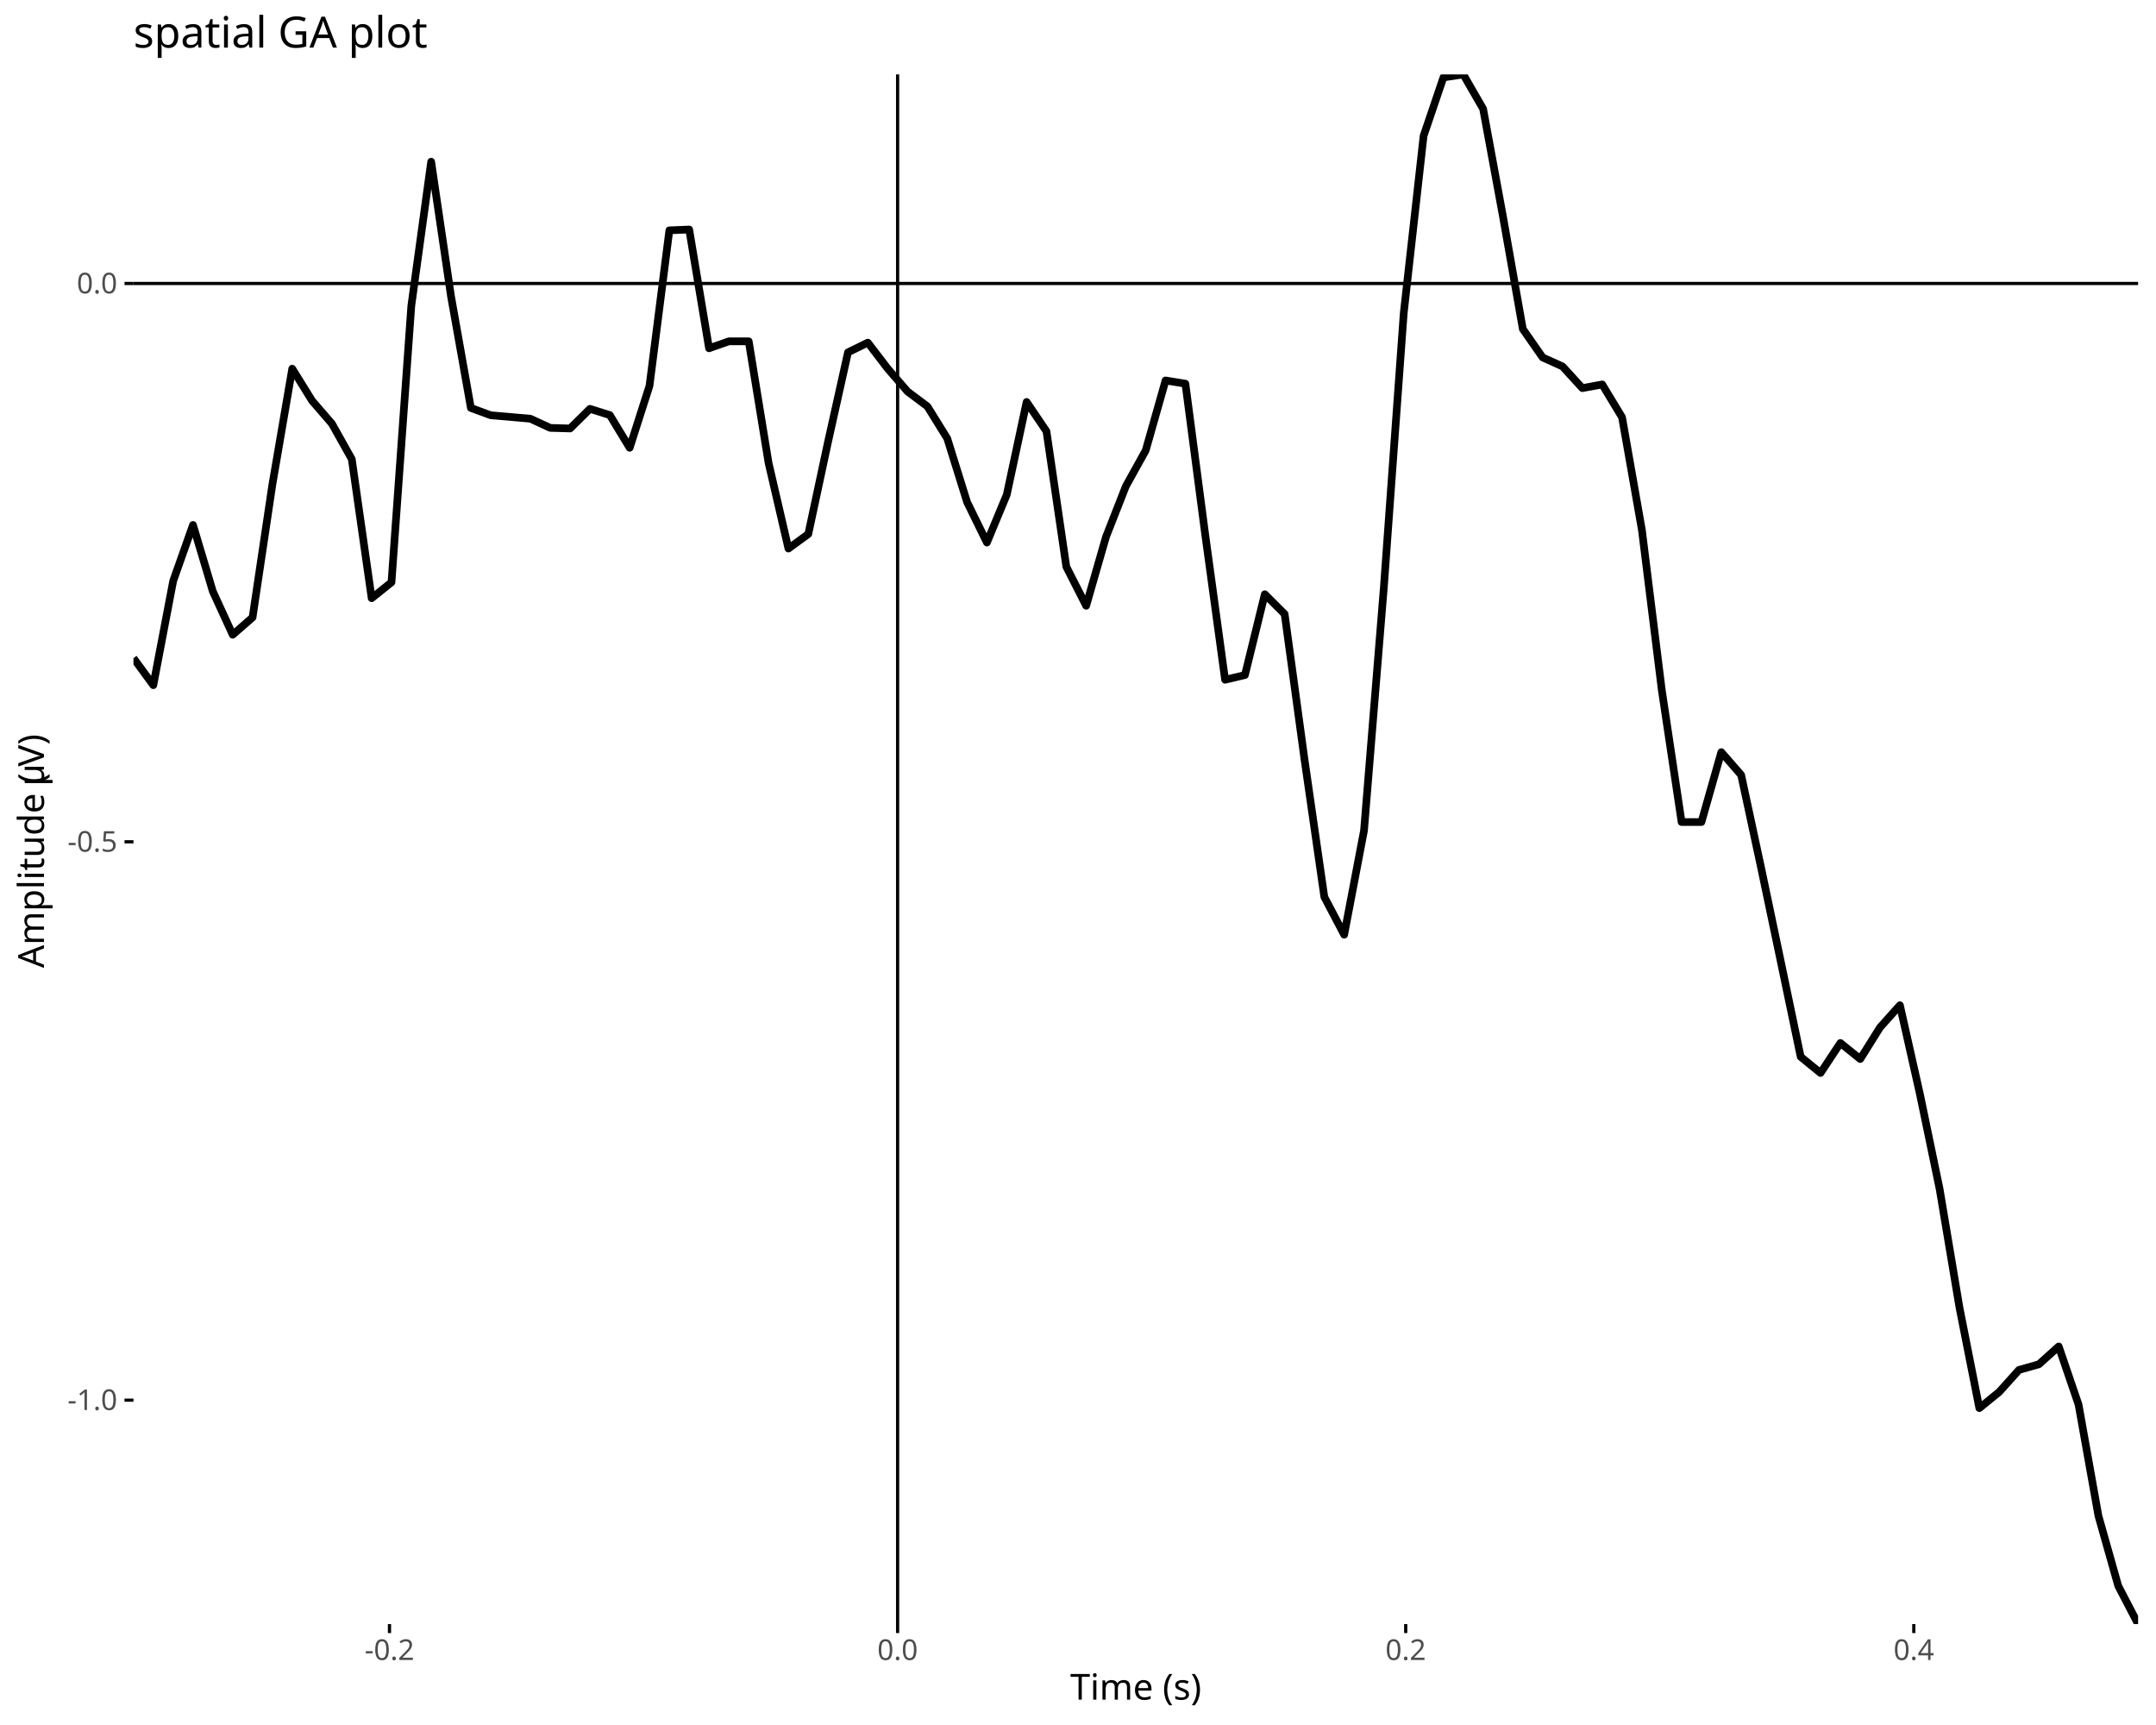
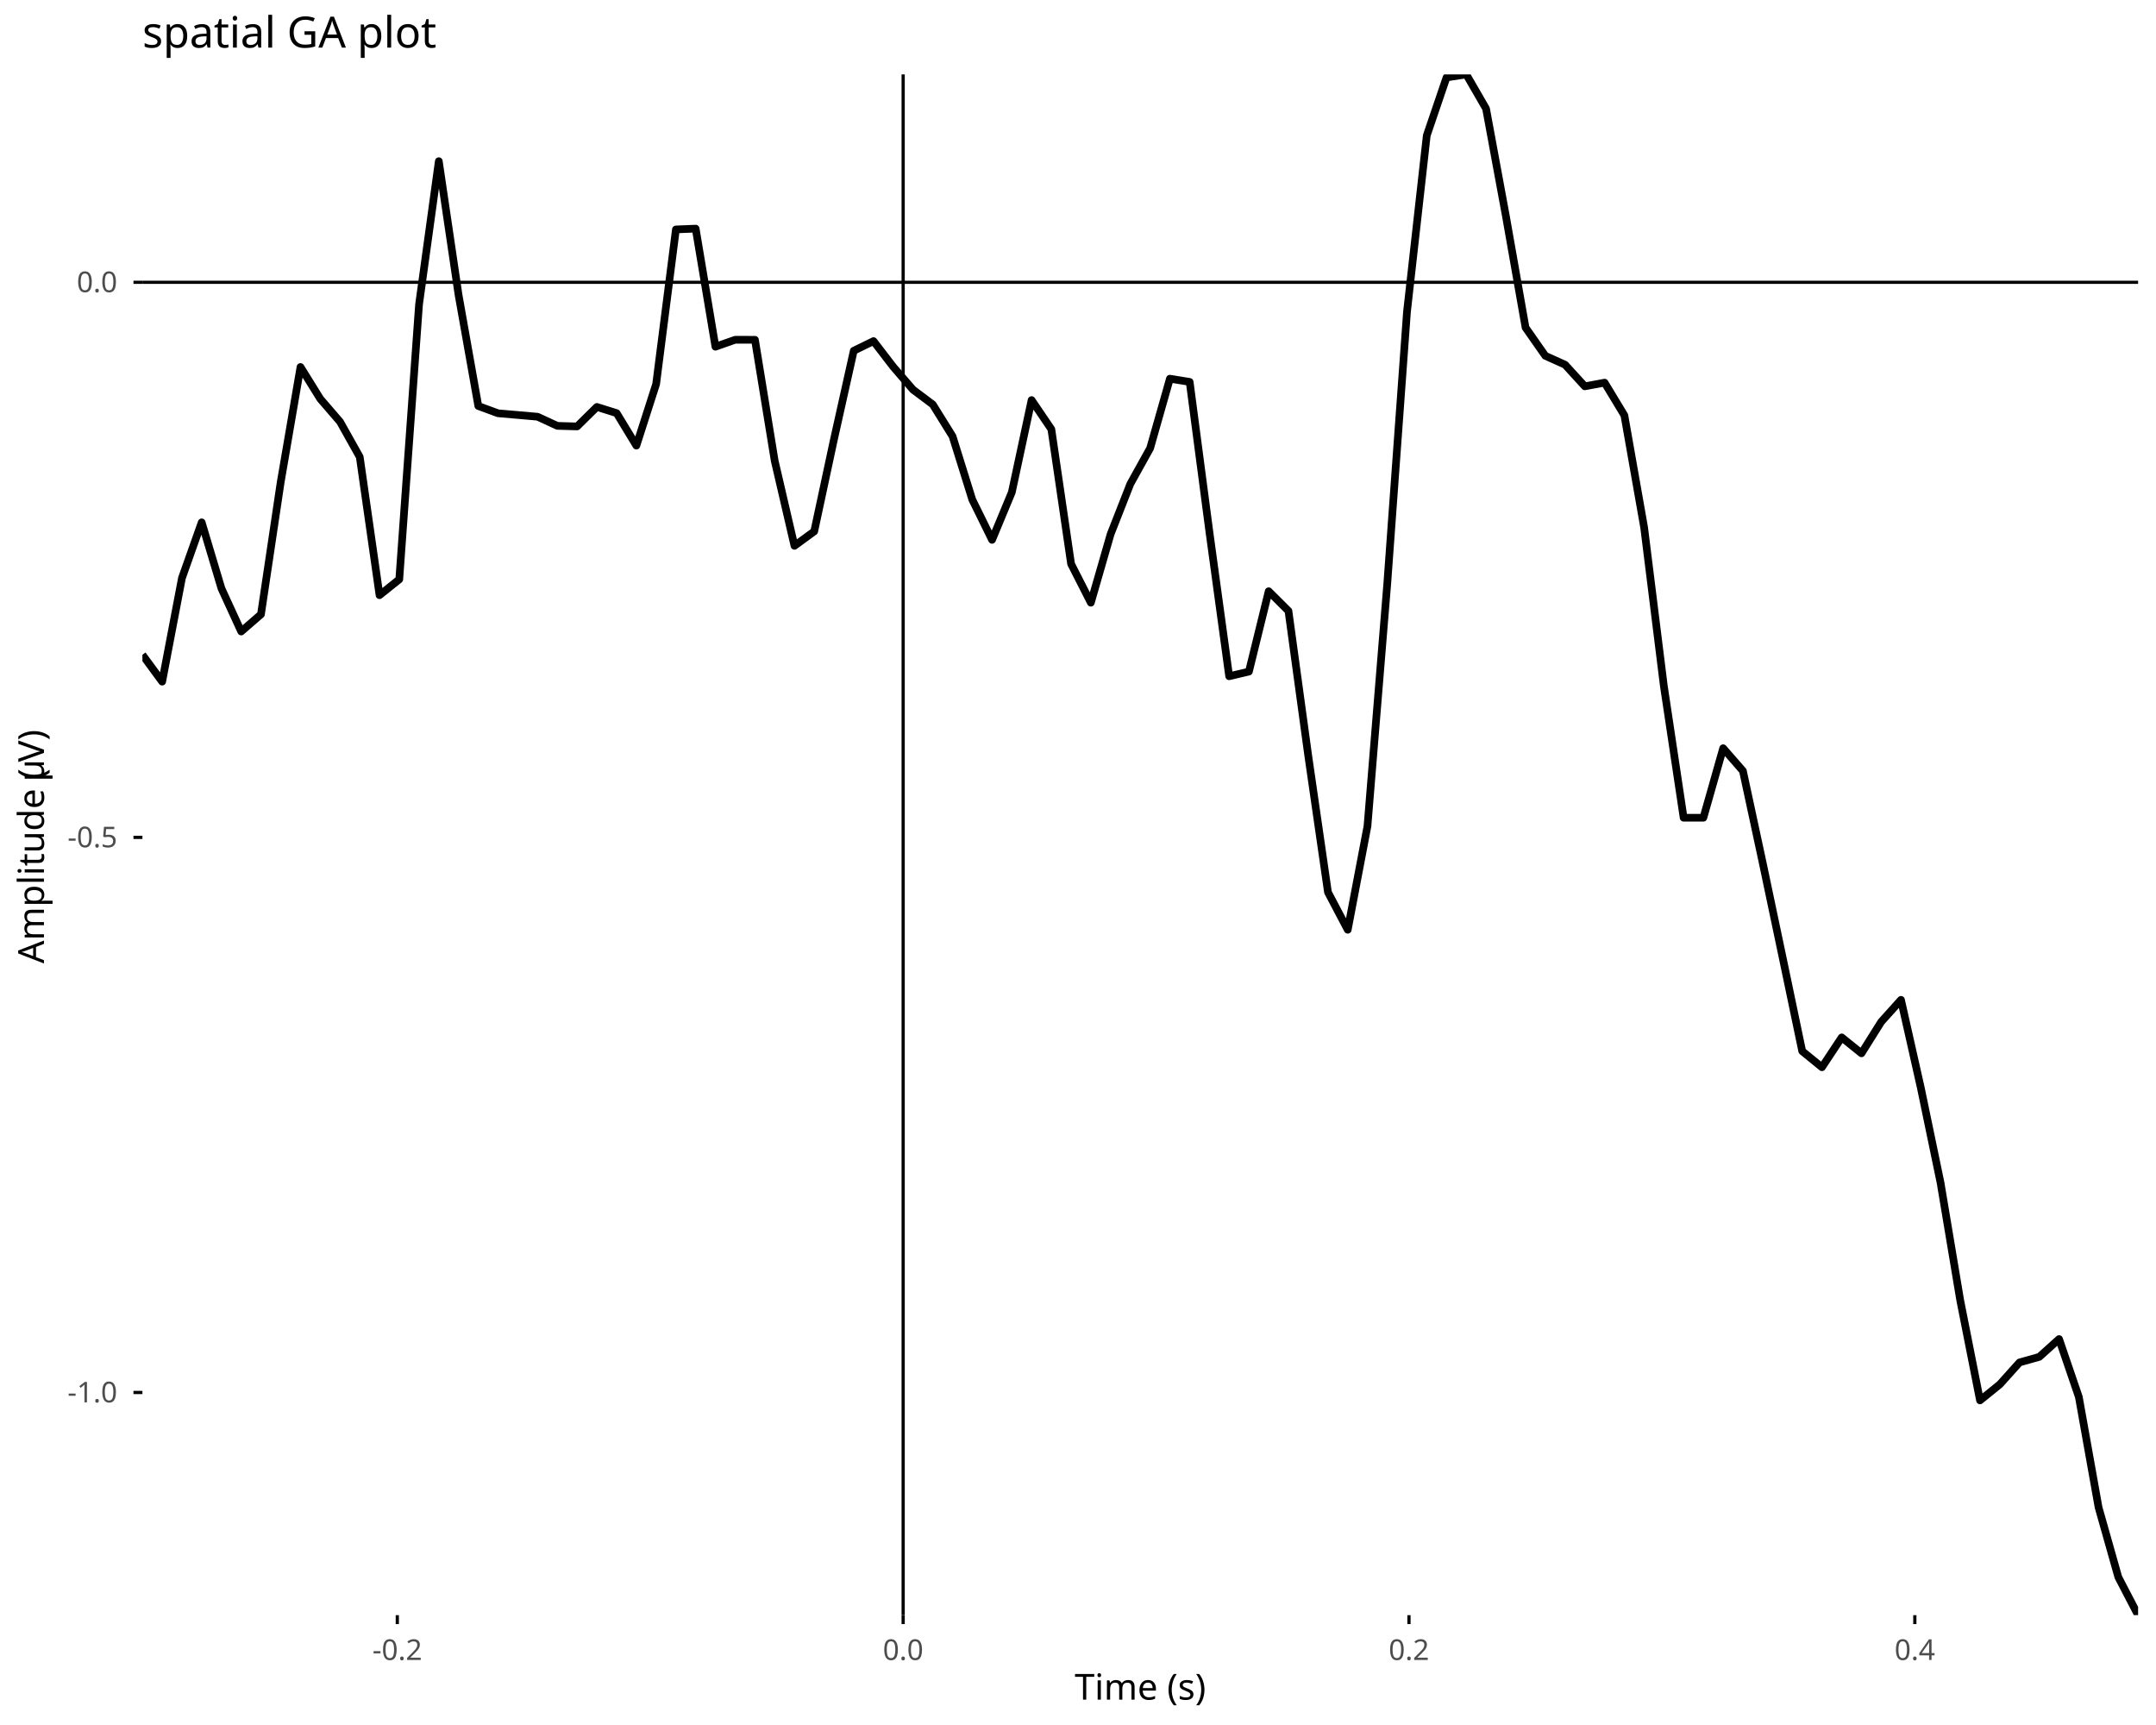
<svg xmlns="http://www.w3.org/2000/svg" class="svglite" data-engine-version="2.0" width="720.00pt" height="576.00pt" viewBox="0 0 720.00 576.00">
  <defs>
    <style type="text/css">
    .svglite line, .svglite polyline, .svglite polygon, .svglite path, .svglite rect, .svglite circle {
      fill: none;
      stroke: #000000;
      stroke-linecap: round;
      stroke-linejoin: round;
      stroke-miterlimit: 10.00;
    }
  </style>
  </defs>
  <rect width="100%" height="100%" style="stroke: none; fill: #FFFFFF;" />
  <defs>
    <clipPath id="cpMC4wMHw3MjAuMDB8MC4wMHw1NzYuMDA=">
      <rect x="0.00" y="0.00" width="720.00" height="576.00" />
    </clipPath>
  </defs>
  <g clip-path="url(#cpMC4wMHw3MjAuMDB8MC4wMHw1NzYuMDA=)">
- </g>
+     <rect x="0" y="0.00" width="720.00" height="576.00" style="stroke-width: 1.16; stroke: none; fill: #FFFFFF;" />
+   </g>
  <defs>
-     <clipPath id="cpNDQuNTd8NzE0LjAyfDI0Ljg1fDU0Mi4zMA==">
-       <rect x="44.57" y="24.85" width="669.45" height="517.45" />
+     <clipPath id="cpNDcuNTZ8NzE0LjAyfDI0Ljg1fDUzOS4zMg==">
+       <rect x="47.56" y="24.85" width="666.46" height="514.46" />
    </clipPath>
  </defs>
-   <g clip-path="url(#cpNDQuNTd8NzE0LjAyfDI0Ljg1fDU0Mi4zMA==)">
-     <polyline points="44.57,219.76 51.20,228.79 57.83,194.00 64.45,175.29 71.08,197.49 77.71,211.95 84.34,206.18 90.97,161.72 97.59,123.11 104.22,133.80 110.85,141.48 117.48,153.32 124.11,199.75 130.74,194.44 137.36,102.11 143.99,53.99 150.62,98.94 157.25,136.21 163.88,138.66 170.51,139.23 177.13,139.82 183.76,142.88 190.39,143.07 197.02,136.52 203.65,138.60 210.28,149.52 216.90,128.84 223.53,76.91 230.16,76.64 236.79,116.30 243.42,113.97 250.04,113.97 256.67,154.61 263.30,183.17 269.93,178.33 276.56,147.38 283.19,117.65 289.81,114.41 296.44,123.06 303.07,130.73 309.70,135.70 316.33,146.38 322.96,167.66 329.58,181.16 336.21,165.19 342.84,134.22 349.47,144.01 356.10,189.24 362.73,202.27 369.35,179.27 375.98,162.36 382.61,150.40 389.24,127.04 395.87,128.12 402.49,178.56 409.12,226.98 415.75,225.41 422.38,198.42 429.01,205.04 435.64,253.58 442.26,299.51 448.89,312.12 455.52,277.31 462.15,195.99 468.78,104.55 475.41,45.37 482.03,25.86 488.66,24.85 495.29,36.34 501.92,72.30 508.55,109.87 515.17,119.36 521.80,122.35 528.43,129.60 535.06,128.37 541.69,139.34 548.32,177.00 554.94,230.30 561.57,274.49 568.20,274.49 574.83,251.15 581.46,258.76 588.09,289.61 594.71,321.14 601.34,352.88 607.97,358.29 614.60,348.27 621.23,353.62 627.86,343.04 634.48,335.66 641.11,365.10 647.74,397.03 654.37,436.61 661.00,470.19 667.62,464.81 674.25,457.43 680.88,455.56 687.51,449.59 694.14,469.02 700.77,506.15 707.39,529.55 714.02,542.30 " style="stroke-width: 2.56; stroke-linecap: butt;" />
-     <line x1="299.76" y1="542.30" x2="299.76" y2="24.85" style="stroke-width: 1.07; stroke-linecap: butt;" />
-     <line x1="44.57" y1="94.66" x2="714.02" y2="94.66" style="stroke-width: 1.07; stroke-linecap: butt;" />
+   <g clip-path="url(#cpNDcuNTZ8NzE0LjAyfDI0Ljg1fDUzOS4zMg==)">
+     <polyline points="47.56,218.63 54.16,227.61 60.76,193.02 67.35,174.42 73.95,196.49 80.55,210.87 87.15,205.14 93.75,160.93 100.35,122.54 106.95,133.17 113.54,140.81 120.14,152.58 126.74,198.74 133.34,193.46 139.94,101.67 146.54,53.82 153.14,98.51 159.73,135.57 166.33,138.00 172.93,138.57 179.53,139.15 186.13,142.20 192.73,142.39 199.33,135.88 205.93,137.95 212.52,148.80 219.12,128.24 225.72,76.61 232.32,76.34 238.92,115.77 245.52,113.45 252.12,113.46 258.71,153.86 265.31,182.26 271.91,177.44 278.51,146.67 285.11,117.12 291.71,113.90 298.31,122.49 304.91,130.12 311.50,135.06 318.10,145.68 324.70,166.84 331.30,180.26 337.90,164.37 344.50,133.59 351.10,143.32 357.69,188.29 364.29,201.25 370.89,178.37 377.49,161.56 384.09,149.67 390.69,126.45 397.29,127.52 403.89,177.67 410.48,225.81 417.08,224.25 423.68,197.42 430.28,204.00 436.88,252.26 443.48,297.93 450.08,310.46 456.67,275.85 463.27,195.01 469.87,104.09 476.47,45.25 483.07,25.86 489.67,24.85 496.27,36.28 502.87,72.02 509.46,109.38 516.06,118.81 522.66,121.78 529.26,129.00 535.86,127.77 542.46,138.68 549.06,176.12 555.65,229.11 562.25,273.05 568.85,273.05 575.45,249.84 582.05,257.41 588.65,288.08 595.25,319.43 601.85,350.99 608.44,356.37 615.04,346.40 621.64,351.72 628.24,341.20 634.84,333.86 641.44,363.14 648.04,394.88 654.63,434.23 661.23,467.61 667.83,462.27 674.43,454.93 681.03,453.07 687.63,447.13 694.23,466.45 700.83,503.37 707.42,526.64 714.02,539.32 " style="stroke-width: 2.56; stroke-linecap: butt;" />
+     <line x1="301.61" y1="539.32" x2="301.61" y2="24.85" style="stroke-width: 1.07; stroke-linecap: butt;" />
+     <line x1="47.56" y1="94.26" x2="714.02" y2="94.26" style="stroke-width: 1.07; stroke-linecap: butt;" />
  </g>
  <g clip-path="url(#cpMC4wMHw3MjAuMDB8MC4wMHw1NzYuMDA=)">
-     <text x="39.19" y="470.83" text-anchor="end" style="font-size: 9.60px; fill: #4D4D4D; font-family: sans;" textLength="16.54px" lengthAdjust="spacingAndGlyphs">-1.0</text>
-     <text x="39.19" y="284.40" text-anchor="end" style="font-size: 9.60px; fill: #4D4D4D; font-family: sans;" textLength="16.54px" lengthAdjust="spacingAndGlyphs">-0.5</text>
-     <text x="39.19" y="97.97" text-anchor="end" style="font-size: 9.60px; fill: #4D4D4D; font-family: sans;" textLength="13.35px" lengthAdjust="spacingAndGlyphs">0.0</text>
-     <polyline points="41.58,467.53 44.57,467.53 " style="stroke-width: 1.07; stroke-linecap: butt;" />
-     <polyline points="41.58,281.09 44.57,281.09 " style="stroke-width: 1.07; stroke-linecap: butt;" />
-     <polyline points="41.58,94.66 44.57,94.66 " style="stroke-width: 1.07; stroke-linecap: butt;" />
-     <polyline points="130.07,545.29 130.07,542.30 " style="stroke-width: 1.07; stroke-linecap: butt;" />
-     <polyline points="299.76,545.29 299.76,542.30 " style="stroke-width: 1.07; stroke-linecap: butt;" />
-     <polyline points="469.44,545.29 469.44,542.30 " style="stroke-width: 1.07; stroke-linecap: butt;" />
-     <polyline points="639.12,545.29 639.12,542.30 " style="stroke-width: 1.07; stroke-linecap: butt;" />
-     <text x="130.07" y="554.29" text-anchor="middle" style="font-size: 9.60px; fill: #4D4D4D; font-family: sans;" textLength="16.54px" lengthAdjust="spacingAndGlyphs">-0.2</text>
-     <text x="299.76" y="554.29" text-anchor="middle" style="font-size: 9.60px; fill: #4D4D4D; font-family: sans;" textLength="13.35px" lengthAdjust="spacingAndGlyphs">0.0</text>
-     <text x="469.44" y="554.29" text-anchor="middle" style="font-size: 9.60px; fill: #4D4D4D; font-family: sans;" textLength="13.35px" lengthAdjust="spacingAndGlyphs">0.2</text>
-     <text x="639.12" y="554.29" text-anchor="middle" style="font-size: 9.60px; fill: #4D4D4D; font-family: sans;" textLength="13.35px" lengthAdjust="spacingAndGlyphs">0.4</text>
-     <text x="379.30" y="567.53" text-anchor="middle" style="font-size: 12.00px; font-family: sans;" textLength="44.00px" lengthAdjust="spacingAndGlyphs">Time (s)</text>
-     <text transform="translate(14.68,323.21) rotate(-90)" style="font-size: 12.00px; font-family: sans;" textLength="60.70px" lengthAdjust="spacingAndGlyphs">Amplitude (</text>
-     <text transform="translate(14.68,262.51) rotate(-90)" style="font-size: 12.00px; font-family: sans;" textLength="6.56px" lengthAdjust="spacingAndGlyphs">μ</text>
-     <text transform="translate(14.68,255.95) rotate(-90)" style="font-size: 12.00px; font-family: sans;" textLength="12.00px" lengthAdjust="spacingAndGlyphs">V)</text>
-     <text x="44.57" y="15.89" style="font-size: 14.40px; font-family: sans;" textLength="93.66px" lengthAdjust="spacingAndGlyphs">spatial GA plot</text>
+     <text x="39.19" y="468.27" text-anchor="end" style="font-size: 9.60px; fill: #4D4D4D; font-family: sans;" textLength="16.54px" lengthAdjust="spacingAndGlyphs">-1.0</text>
+     <text x="39.19" y="282.92" text-anchor="end" style="font-size: 9.60px; fill: #4D4D4D; font-family: sans;" textLength="16.54px" lengthAdjust="spacingAndGlyphs">-0.5</text>
+     <text x="39.19" y="97.56" text-anchor="end" style="font-size: 9.60px; fill: #4D4D4D; font-family: sans;" textLength="13.35px" lengthAdjust="spacingAndGlyphs">0.0</text>
+     <polyline points="44.57,464.97 47.56,464.97 " style="stroke-width: 1.07; stroke-linecap: butt;" />
+     <polyline points="44.57,279.61 47.56,279.61 " style="stroke-width: 1.07; stroke-linecap: butt;" />
+     <polyline points="44.57,94.26 47.56,94.26 " style="stroke-width: 1.07; stroke-linecap: butt;" />
+     <polyline points="132.68,542.30 132.68,539.32 " style="stroke-width: 1.07; stroke-linecap: butt;" />
+     <polyline points="301.61,542.30 301.61,539.32 " style="stroke-width: 1.07; stroke-linecap: butt;" />
+     <polyline points="470.53,542.30 470.53,539.32 " style="stroke-width: 1.07; stroke-linecap: butt;" />
+     <polyline points="639.46,542.30 639.46,539.32 " style="stroke-width: 1.07; stroke-linecap: butt;" />
+     <text x="132.68" y="554.29" text-anchor="middle" style="font-size: 9.60px; fill: #4D4D4D; font-family: sans;" textLength="16.54px" lengthAdjust="spacingAndGlyphs">-0.2</text>
+     <text x="301.61" y="554.29" text-anchor="middle" style="font-size: 9.60px; fill: #4D4D4D; font-family: sans;" textLength="13.35px" lengthAdjust="spacingAndGlyphs">0.0</text>
+     <text x="470.53" y="554.29" text-anchor="middle" style="font-size: 9.60px; fill: #4D4D4D; font-family: sans;" textLength="13.35px" lengthAdjust="spacingAndGlyphs">0.2</text>
+     <text x="639.46" y="554.29" text-anchor="middle" style="font-size: 9.60px; fill: #4D4D4D; font-family: sans;" textLength="13.35px" lengthAdjust="spacingAndGlyphs">0.4</text>
+     <text x="380.79" y="567.53" text-anchor="middle" style="font-size: 12.00px; font-family: sans;" textLength="44.00px" lengthAdjust="spacingAndGlyphs">Time (s)</text>
+     <text transform="translate(14.68,321.71) rotate(-90)" style="font-size: 12.00px; font-family: sans;" textLength="60.70px" lengthAdjust="spacingAndGlyphs">Amplitude (</text>
+     <text transform="translate(14.68,261.02) rotate(-90)" style="font-size: 12.00px; font-family: sans;" textLength="6.56px" lengthAdjust="spacingAndGlyphs">μ</text>
+     <text transform="translate(14.68,254.46) rotate(-90)" style="font-size: 12.00px; font-family: sans;" textLength="12.00px" lengthAdjust="spacingAndGlyphs">V)</text>
+     <text x="47.56" y="15.89" style="font-size: 14.40px; font-family: sans;" textLength="93.66px" lengthAdjust="spacingAndGlyphs">spatial GA plot</text>
  </g>
</svg>
